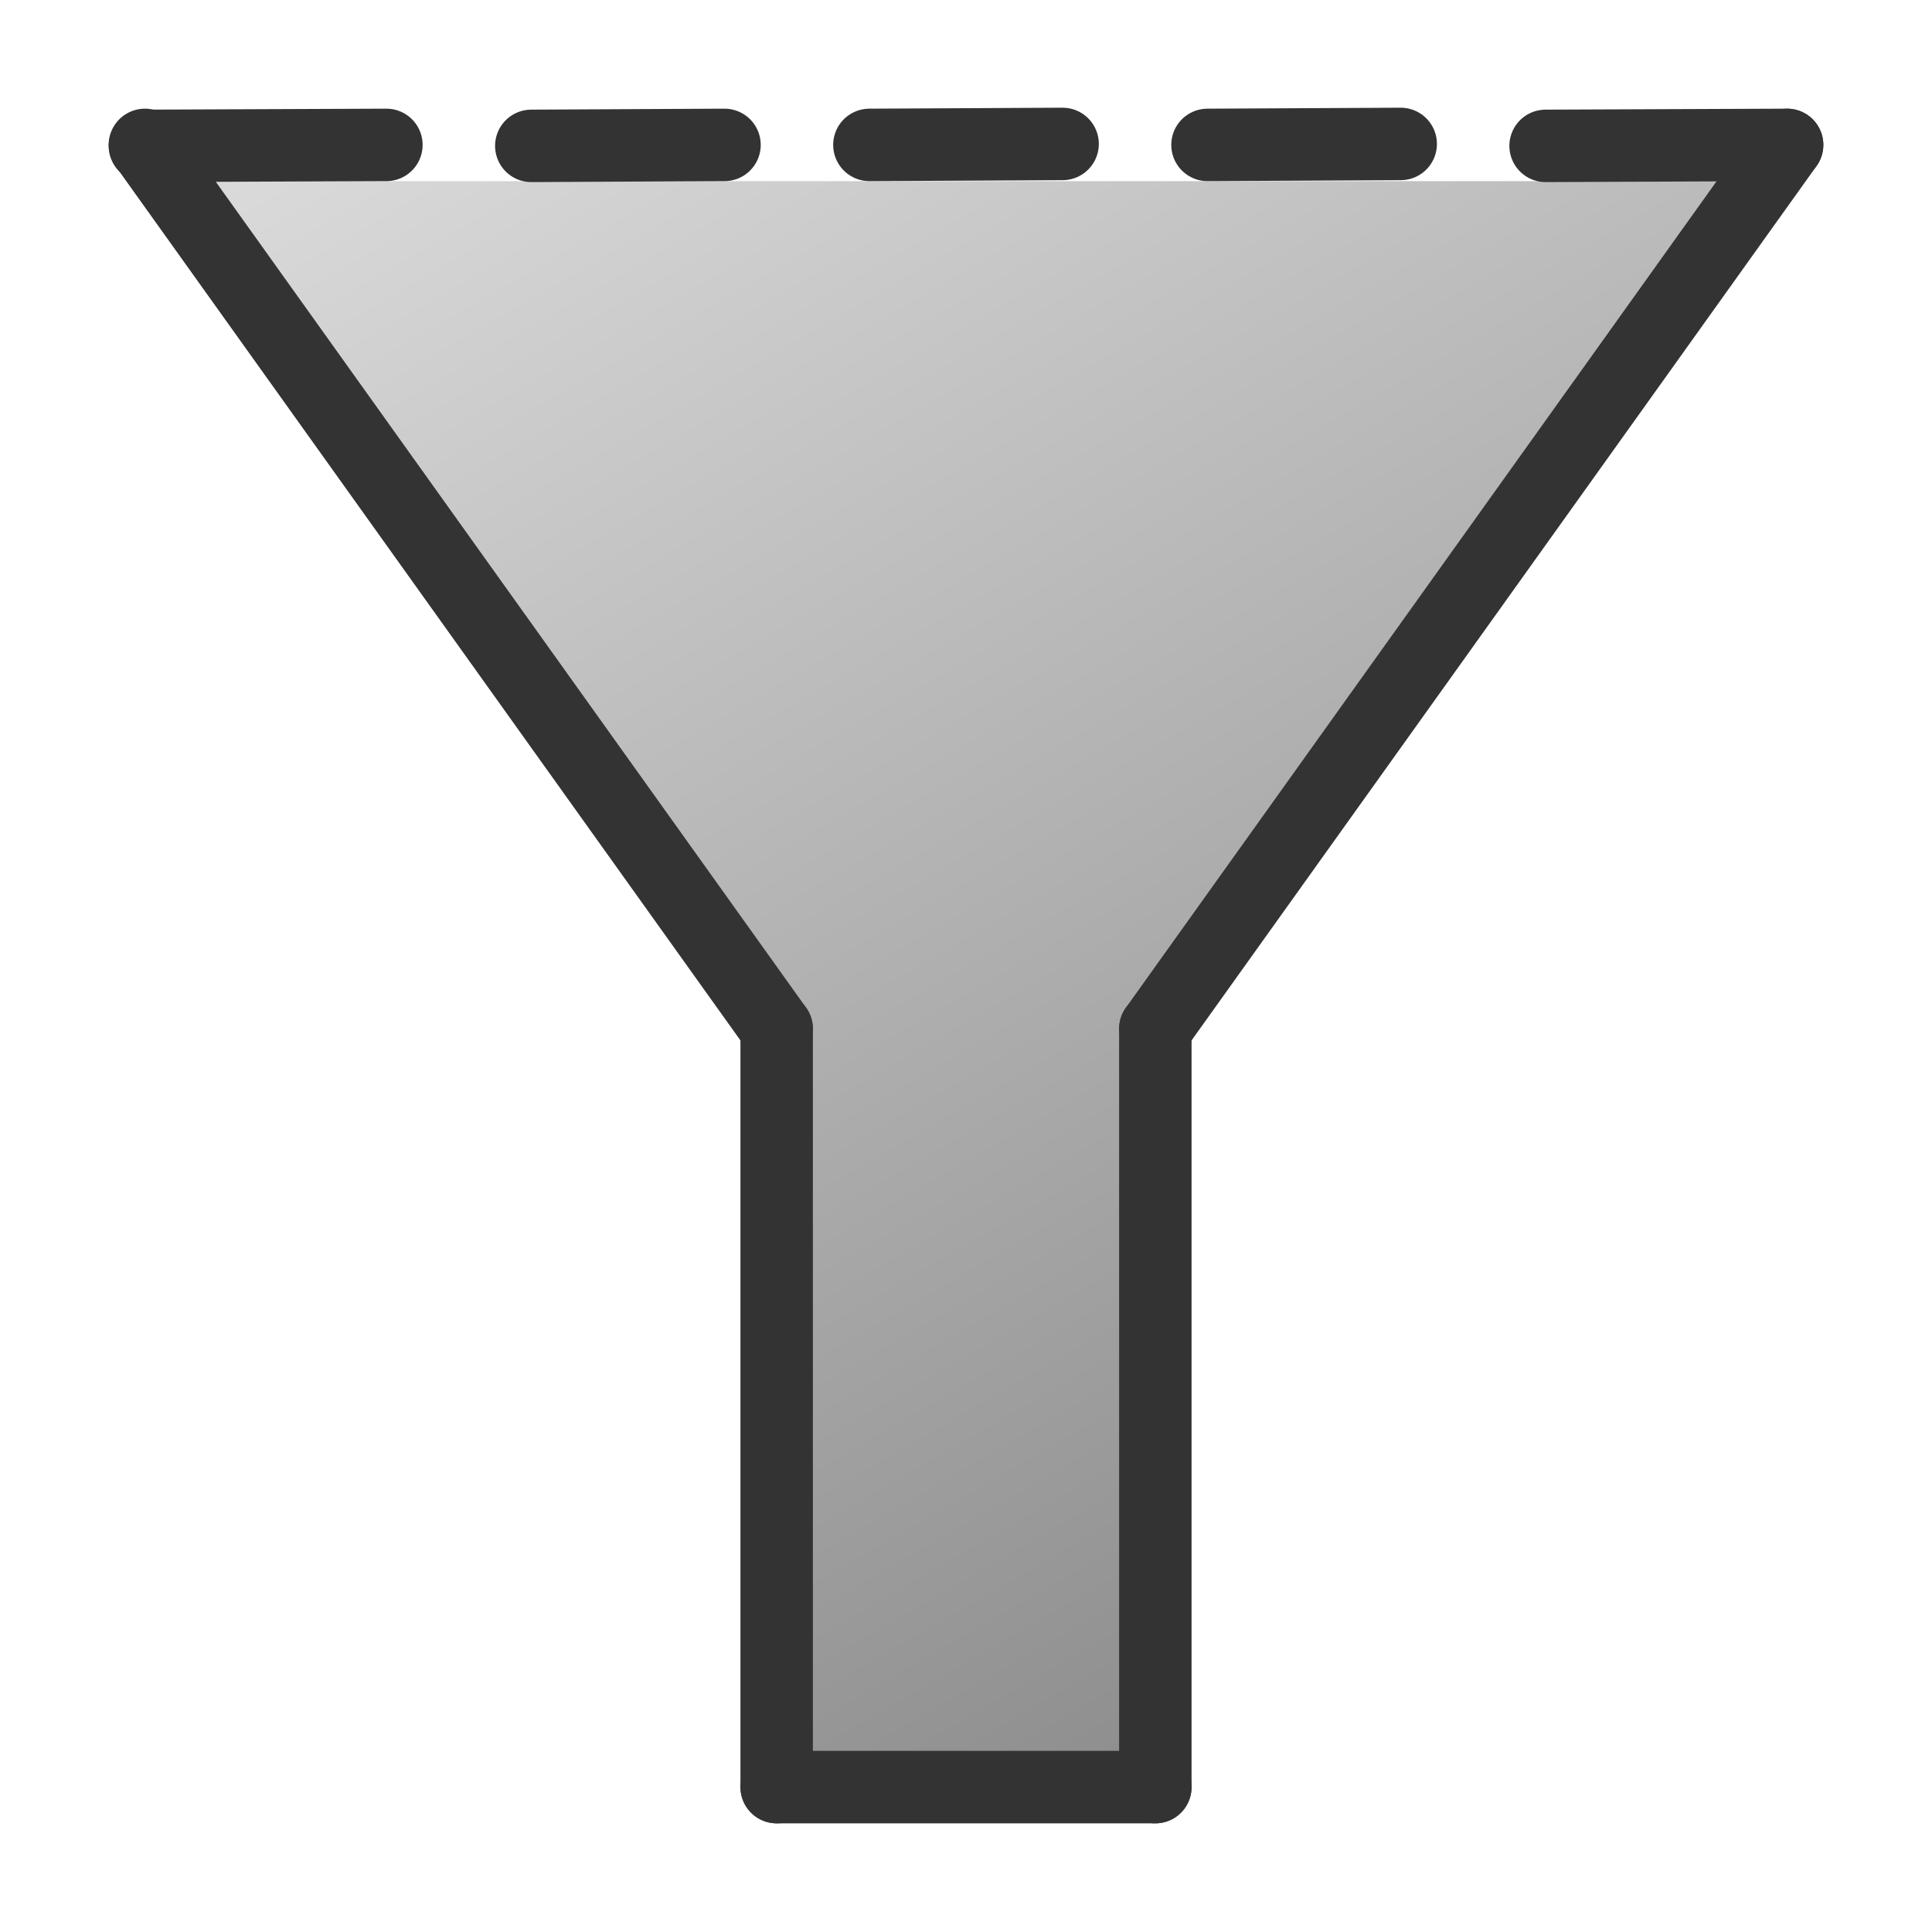
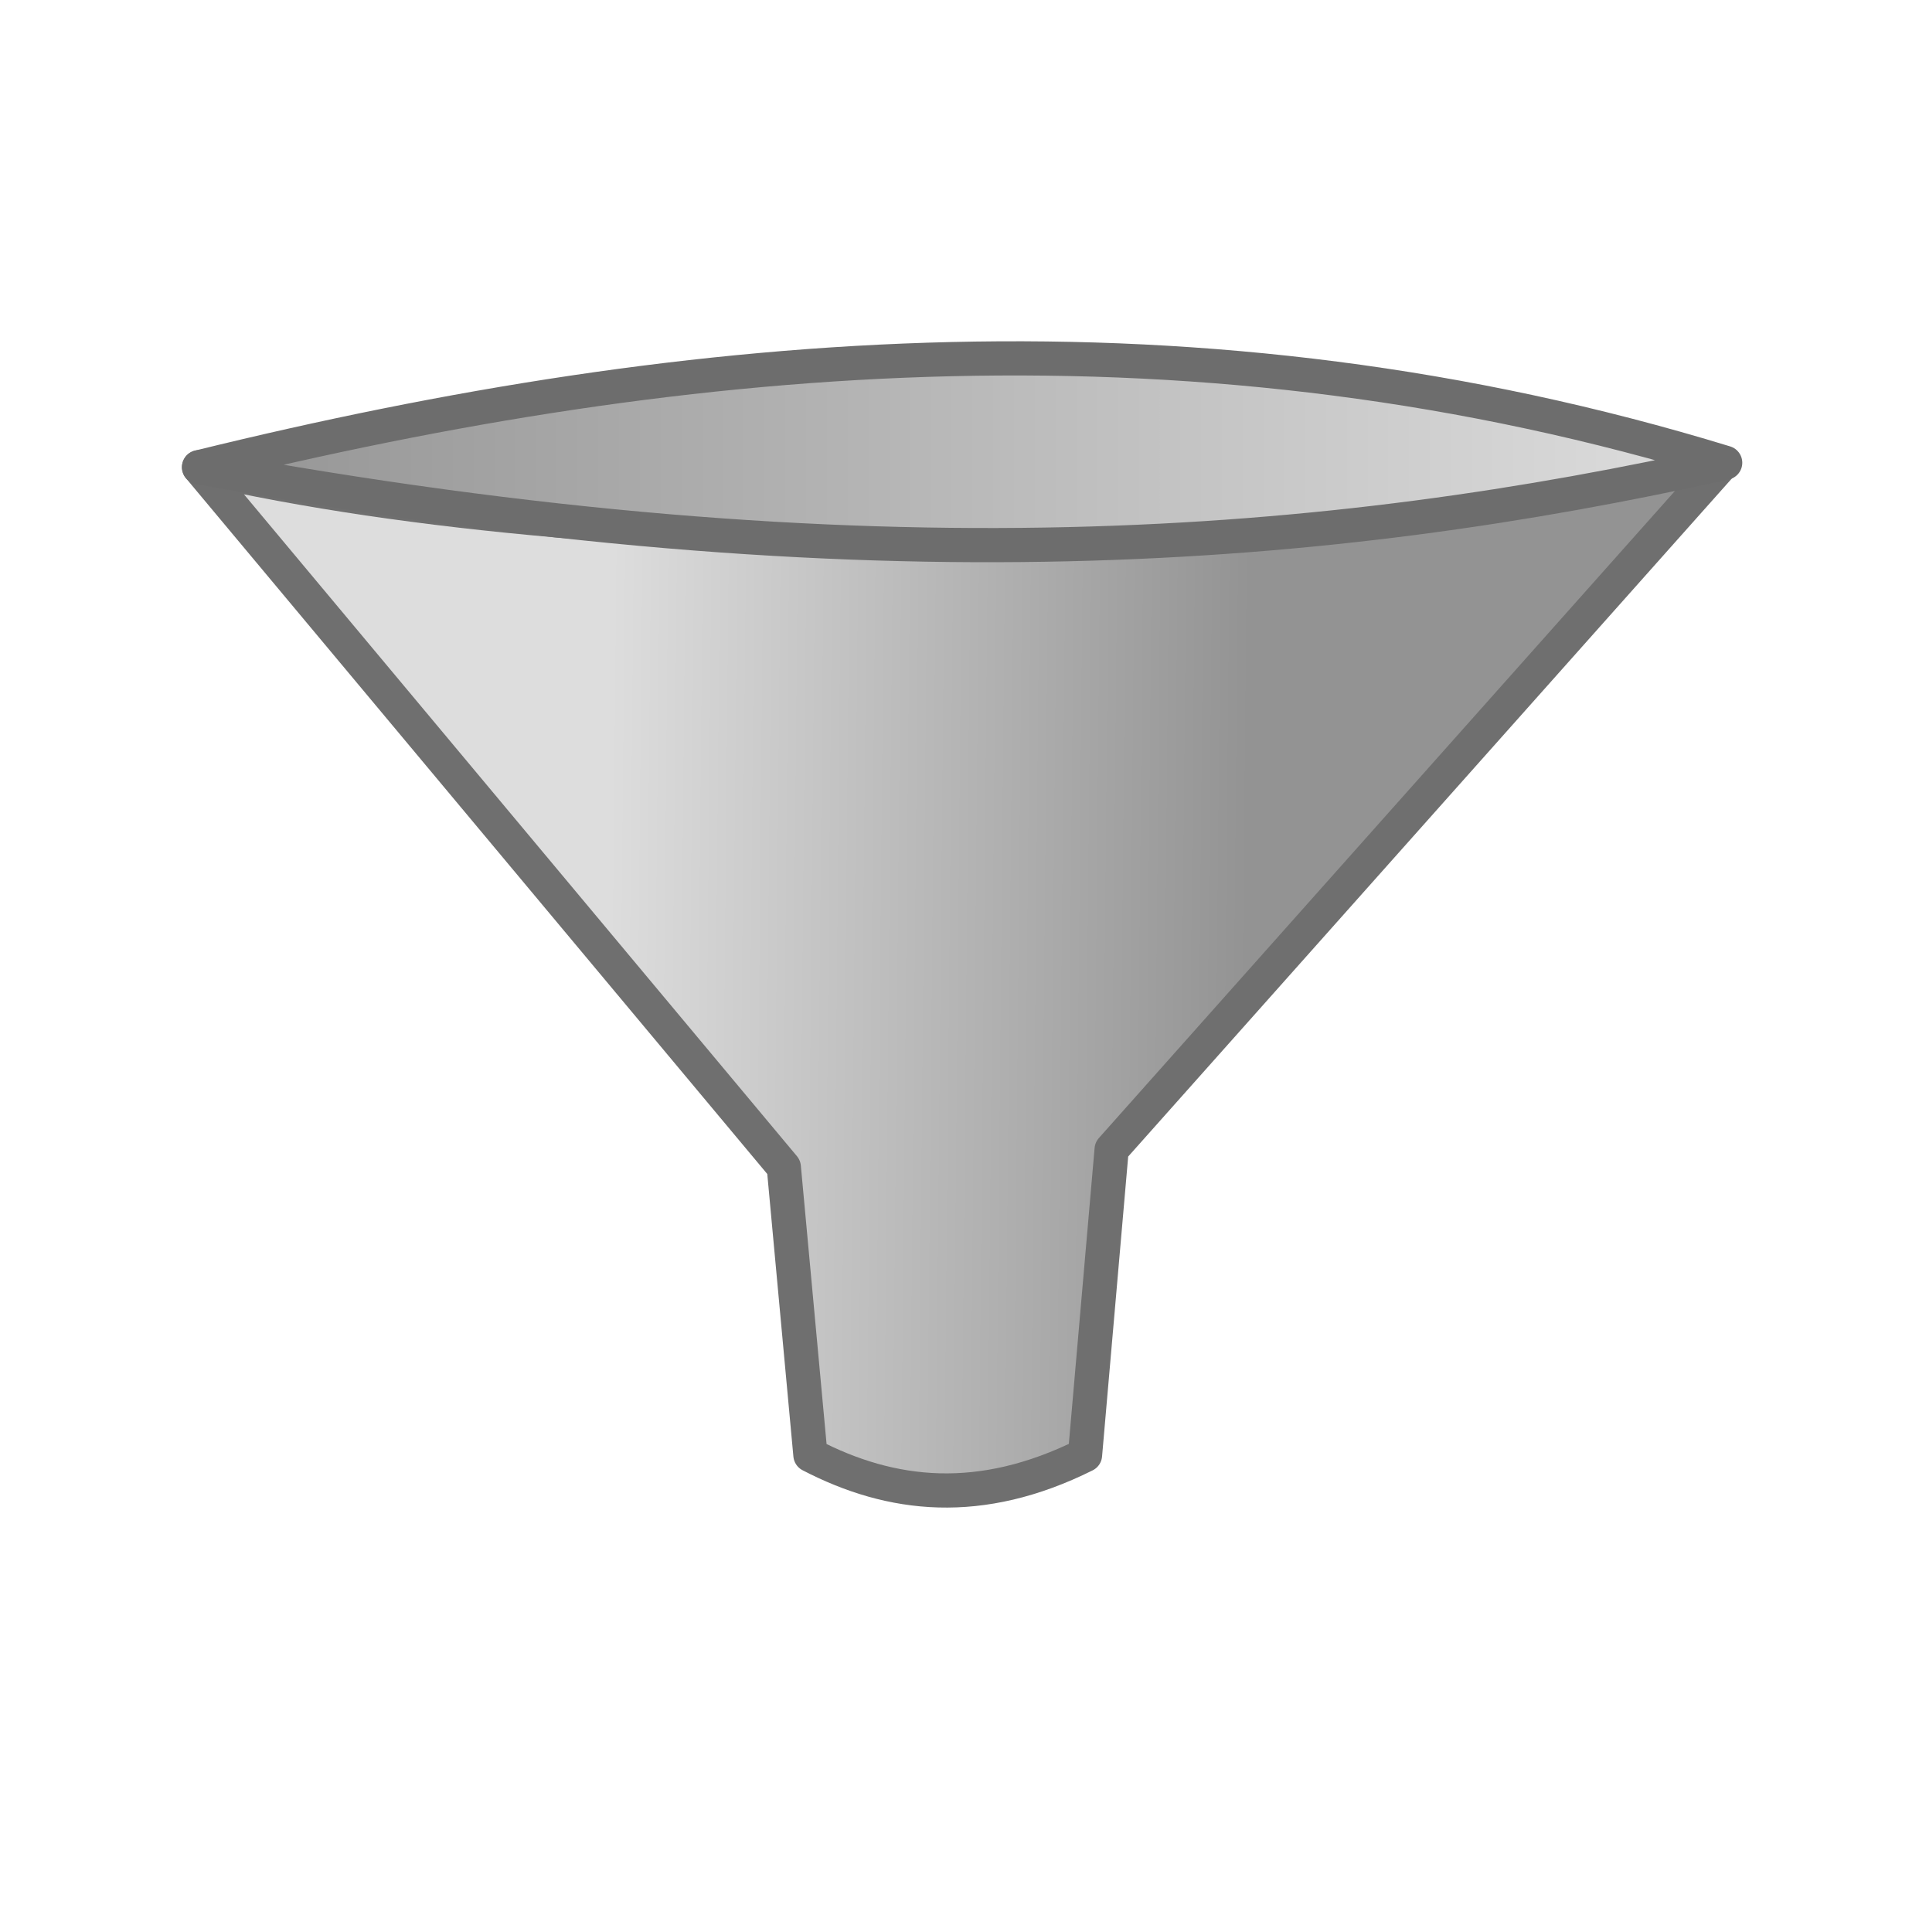
- <svg xmlns="http://www.w3.org/2000/svg" xmlns:ns1="http://xml.openoffice.org/svg/export" version="1.2" width="20mm" height="20mm" viewBox="0 0 2000 2000" preserveAspectRatio="xMidYMid" fill-rule="evenodd" stroke-width="28.222" stroke-linejoin="round" xml:space="preserve">
-   <defs class="ClipPathGroup">
-     <clipPath id="presentation_clip_path" clipPathUnits="userSpaceOnUse">
-       <rect x="0" y="0" width="2000" height="2000" />
-     </clipPath>
-     <clipPath id="presentation_clip_path_shrink" clipPathUnits="userSpaceOnUse">
-       <rect x="2" y="2" width="1996" height="1996" />
-     </clipPath>
+ <svg xmlns="http://www.w3.org/2000/svg" xmlns:xlink="http://www.w3.org/1999/xlink" id="svg2580" viewBox="0 0 449 452.09" version="1.0">
+   <defs id="defs15">
+     <linearGradient id="linearGradient855">
+       <stop style="stop-color:#949494;stop-opacity:1" offset="0" id="stop851" />
+       <stop style="stop-color:#dedede;stop-opacity:1" offset="1" id="stop853" />
+     </linearGradient>
+     <linearGradient id="linearGradient847">
+       <stop style="stop-color:#dddddd;stop-opacity:1" offset="0" id="stop843" />
+       <stop style="stop-color:#939393;stop-opacity:1" offset="1" id="stop845" />
+     </linearGradient>
+     <linearGradient xlink:href="#linearGradient847" id="linearGradient849" x1="297.728" y1="339.748" x2="389.667" y2="340.626" gradientUnits="userSpaceOnUse" />
+     <linearGradient xlink:href="#linearGradient855" id="linearGradient857" x1="237.978" y1="262.455" x2="459.402" y2="262.455" gradientUnits="userSpaceOnUse" />
  </defs>
-   <defs class="TextShapeIndex">
-     <g ns1:slide="id1" ns1:id-list="id3 id4 id5 id6 id7 id8 id9 id10 id11 id12 id13 id14" />
-   </defs>
-   <defs class="EmbeddedBulletChars">
-     <g id="bullet-char-template-57356" transform="scale(0.0004882812,-0.0004882812)">
-       <path d="M 580,1141 L 1163,571 580,0 -4,571 580,1141 Z" />
-     </g>
-     <g id="bullet-char-template-57354" transform="scale(0.0004882812,-0.0004882812)">
-       <path d="M 8,1128 L 1137,1128 1137,0 8,0 8,1128 Z" />
-     </g>
-     <g id="bullet-char-template-10146" transform="scale(0.0004882812,-0.0004882812)">
-       <path d="M 174,0 L 602,739 174,1481 1456,739 174,0 Z M 1358,739 L 309,1346 659,739 1358,739 Z" />
-     </g>
-     <g id="bullet-char-template-10132" transform="scale(0.0004882812,-0.0004882812)">
-       <path d="M 2015,739 L 1276,0 717,0 1260,543 174,543 174,936 1260,936 717,1481 1274,1481 2015,739 Z" />
-     </g>
-     <g id="bullet-char-template-10007" transform="scale(0.0004882812,-0.0004882812)">
-       <path d="M 0,-2 C -7,14 -16,27 -25,37 L 356,567 C 262,823 215,952 215,954 215,979 228,992 255,992 264,992 276,990 289,987 310,991 331,999 354,1012 L 381,999 492,748 772,1049 836,1024 860,1049 C 881,1039 901,1025 922,1006 886,937 835,863 770,784 769,783 710,716 594,584 L 774,223 C 774,196 753,168 711,139 L 727,119 C 717,90 699,76 672,76 641,76 570,178 457,381 L 164,-76 C 142,-110 111,-127 72,-127 30,-127 9,-110 8,-76 1,-67 -2,-52 -2,-32 -2,-23 -1,-13 0,-2 Z" />
-     </g>
-     <g id="bullet-char-template-10004" transform="scale(0.0004882812,-0.0004882812)">
-       <path d="M 285,-33 C 182,-33 111,30 74,156 52,228 41,333 41,471 41,549 55,616 82,672 116,743 169,778 240,778 293,778 328,747 346,684 L 369,508 C 377,444 397,411 428,410 L 1163,1116 C 1174,1127 1196,1133 1229,1133 1271,1133 1292,1118 1292,1087 L 1292,965 C 1292,929 1282,901 1262,881 L 442,47 C 390,-6 338,-33 285,-33 Z" />
-     </g>
-     <g id="bullet-char-template-9679" transform="scale(0.0004882812,-0.0004882812)">
-       <path d="M 813,0 C 632,0 489,54 383,161 276,268 223,411 223,592 223,773 276,916 383,1023 489,1130 632,1184 813,1184 992,1184 1136,1130 1245,1023 1353,916 1407,772 1407,592 1407,412 1353,268 1245,161 1136,54 992,0 813,0 Z" />
-     </g>
-     <g id="bullet-char-template-8226" transform="scale(0.0004882812,-0.0004882812)">
-       <path d="M 346,457 C 273,457 209,483 155,535 101,586 74,649 74,723 74,796 101,859 155,911 209,963 273,989 346,989 419,989 480,963 531,910 582,859 608,796 608,723 608,648 583,586 532,535 482,483 420,457 346,457 Z" />
-     </g>
-     <g id="bullet-char-template-8211" transform="scale(0.0004882812,-0.0004882812)">
-       <path d="M -4,459 L 1135,459 1135,606 -4,606 -4,459 Z" />
-     </g>
-     <g id="bullet-char-template-61548" transform="scale(0.0004882812,-0.0004882812)">
-       <path d="M 173,740 C 173,903 231,1043 346,1159 462,1274 601,1332 765,1332 928,1332 1067,1274 1183,1159 1299,1043 1357,903 1357,740 1357,577 1299,437 1183,322 1067,206 928,148 765,148 601,148 462,206 346,322 231,437 173,577 173,740 Z" />
-     </g>
-   </defs>
-   <g>
-     <g id="id2" class="Master_Slide">
-       <g id="bg-id2" class="Background" />
-       <g id="bo-id2" class="BackgroundObjects" />
-     </g>
-   </g>
-   <g class="SlideGroup">
-     <g>
-       <g id="container-id1">
-         <g id="id1" class="Slide" clip-path="url(#presentation_clip_path)">
-           <g class="Page">
-             <g class="com.sun.star.drawing.PolyPolygonShape">
-               <g id="id3">
-                 <rect class="BoundingBox" stroke="none" fill="none" x="150" y="149" width="1701" height="1702" />
-                 <g>
-                   <defs>
-                     <linearGradient id="gradient1" x1="420" y1="-5" x2="1581" y2="2005" gradientUnits="userSpaceOnUse">
-                       <stop offset="0" style="stop-color:rgb(221,221,221)" />
-                       <stop offset="1" style="stop-color:rgb(128,128,128)" />
-                     </linearGradient>
-                   </defs>
-                   <path style="fill:url(#gradient1)" d="M 1000,1850 L 804,1850 804,1065 150,150 1850,150 1196,1065 1196,1850 1000,1850 Z" />
-                 </g>
-               </g>
-             </g>
-             <g class="com.sun.star.drawing.LineShape">
-               <g id="id4">
-                 <rect class="BoundingBox" stroke="none" fill="none" x="112" y="112" width="1777" height="77" />
-                 <path fill="none" stroke="rgb(255,255,255)" stroke-width="75" stroke-linejoin="round" d="M 150,150 L 1850,150" />
-               </g>
-             </g>
-             <g class="com.sun.star.drawing.LineShape">
-               <g id="id5">
-                 <rect class="BoundingBox" stroke="none" fill="none" x="112" y="112" width="731" height="992" />
-                 <path fill="none" stroke="rgb(51,51,51)" stroke-width="75" stroke-linejoin="round" stroke-linecap="round" d="M 150,150 L 804,1065" />
-               </g>
-             </g>
-             <g class="com.sun.star.drawing.LineShape">
-               <g id="id6">
-                 <rect class="BoundingBox" stroke="none" fill="none" x="766" y="1027" width="77" height="862" />
-                 <path fill="none" stroke="rgb(51,51,51)" stroke-width="75" stroke-linejoin="round" stroke-linecap="round" d="M 804,1850 L 804,1065" />
-               </g>
-             </g>
-             <g class="com.sun.star.drawing.LineShape">
-               <g id="id7">
-                 <rect class="BoundingBox" stroke="none" fill="none" x="1158" y="112" width="731" height="992" />
-                 <path fill="none" stroke="rgb(51,51,51)" stroke-width="75" stroke-linejoin="round" stroke-linecap="round" d="M 1850,150 L 1196,1065" />
-               </g>
-             </g>
-             <g class="com.sun.star.drawing.LineShape">
-               <g id="id8">
-                 <rect class="BoundingBox" stroke="none" fill="none" x="1158" y="1027" width="77" height="862" />
-                 <path fill="none" stroke="rgb(51,51,51)" stroke-width="75" stroke-linejoin="round" stroke-linecap="round" d="M 1196,1850 L 1196,1065" />
-               </g>
-             </g>
-             <g class="com.sun.star.drawing.LineShape">
-               <g id="id9">
-                 <rect class="BoundingBox" stroke="none" fill="none" x="766" y="1812" width="469" height="77" />
-                 <path fill="none" stroke="rgb(51,51,51)" stroke-width="75" stroke-linejoin="round" stroke-linecap="round" d="M 804,1850 L 1196,1850" />
-               </g>
-             </g>
-             <g class="com.sun.star.drawing.LineShape">
-               <g id="id10">
-                 <rect class="BoundingBox" stroke="none" fill="none" x="112" y="112" width="327" height="78" />
-                 <path fill="none" stroke="rgb(51,51,51)" stroke-width="75" stroke-linejoin="round" stroke-linecap="round" d="M 150,151 L 400,150" />
-               </g>
-             </g>
-             <g class="com.sun.star.drawing.LineShape">
-               <g id="id11">
-                 <rect class="BoundingBox" stroke="none" fill="none" x="1562" y="112" width="327" height="78" />
-                 <path fill="none" stroke="rgb(51,51,51)" stroke-width="75" stroke-linejoin="round" stroke-linecap="round" d="M 1600,151 L 1850,150" />
-               </g>
-             </g>
-             <g class="com.sun.star.drawing.LineShape">
-               <g id="id12">
-                 <rect class="BoundingBox" stroke="none" fill="none" x="512" y="112" width="277" height="78" />
-                 <path fill="none" stroke="rgb(51,51,51)" stroke-width="75" stroke-linejoin="round" stroke-linecap="round" d="M 550,151 L 750,150" />
-               </g>
-             </g>
-             <g class="com.sun.star.drawing.LineShape">
-               <g id="id13">
-                 <rect class="BoundingBox" stroke="none" fill="none" x="1212" y="111" width="277" height="78" />
-                 <path fill="none" stroke="rgb(51,51,51)" stroke-width="75" stroke-linejoin="round" stroke-linecap="round" d="M 1250,150 L 1450,149" />
-               </g>
-             </g>
-             <g class="com.sun.star.drawing.LineShape">
-               <g id="id14">
-                 <rect class="BoundingBox" stroke="none" fill="none" x="862" y="111" width="277" height="78" />
-                 <path fill="none" stroke="rgb(51,51,51)" stroke-width="75" stroke-linejoin="round" stroke-linecap="round" d="M 900,150 L 1100,149" />
-               </g>
-             </g>
-           </g>
-         </g>
-       </g>
-     </g>
+   <g id="g2637" transform="matrix(1.625817,0,0,1.625817,-341.7876,-320.9956)">
+     <path id="path4393" style="fill:url(#linearGradient849);stroke:#6f6f6f;stroke-width:4.921;stroke-linecap:round;stroke-linejoin:round;fill-opacity:1;stroke-miterlimit:4;stroke-dasharray:none;stroke-opacity:1" d="m 238.87,264.68 84.16,100.74 3.83,41.44 c 11.66,6.06 24.47,7.5 39.52,0 l 3.83,-43.99 87.98,-98.83 c -60.78,13.28 -158.54,14.57 -219.32,0.64 z" />
+     <path id="path4395" style="fill:url(#linearGradient857);stroke:#6d6d6d;stroke-width:4.921;stroke-linecap:round;stroke-linejoin:round;fill-opacity:1;stroke-miterlimit:4;stroke-dasharray:none;stroke-opacity:1" d="m 238.87,264.68 c 97.22,17.91 163.33,11.85 219.64,-0.64 -75.44,-23.1 -148.3,-16.89 -219.64,0.64 z" />
  </g>
</svg>
